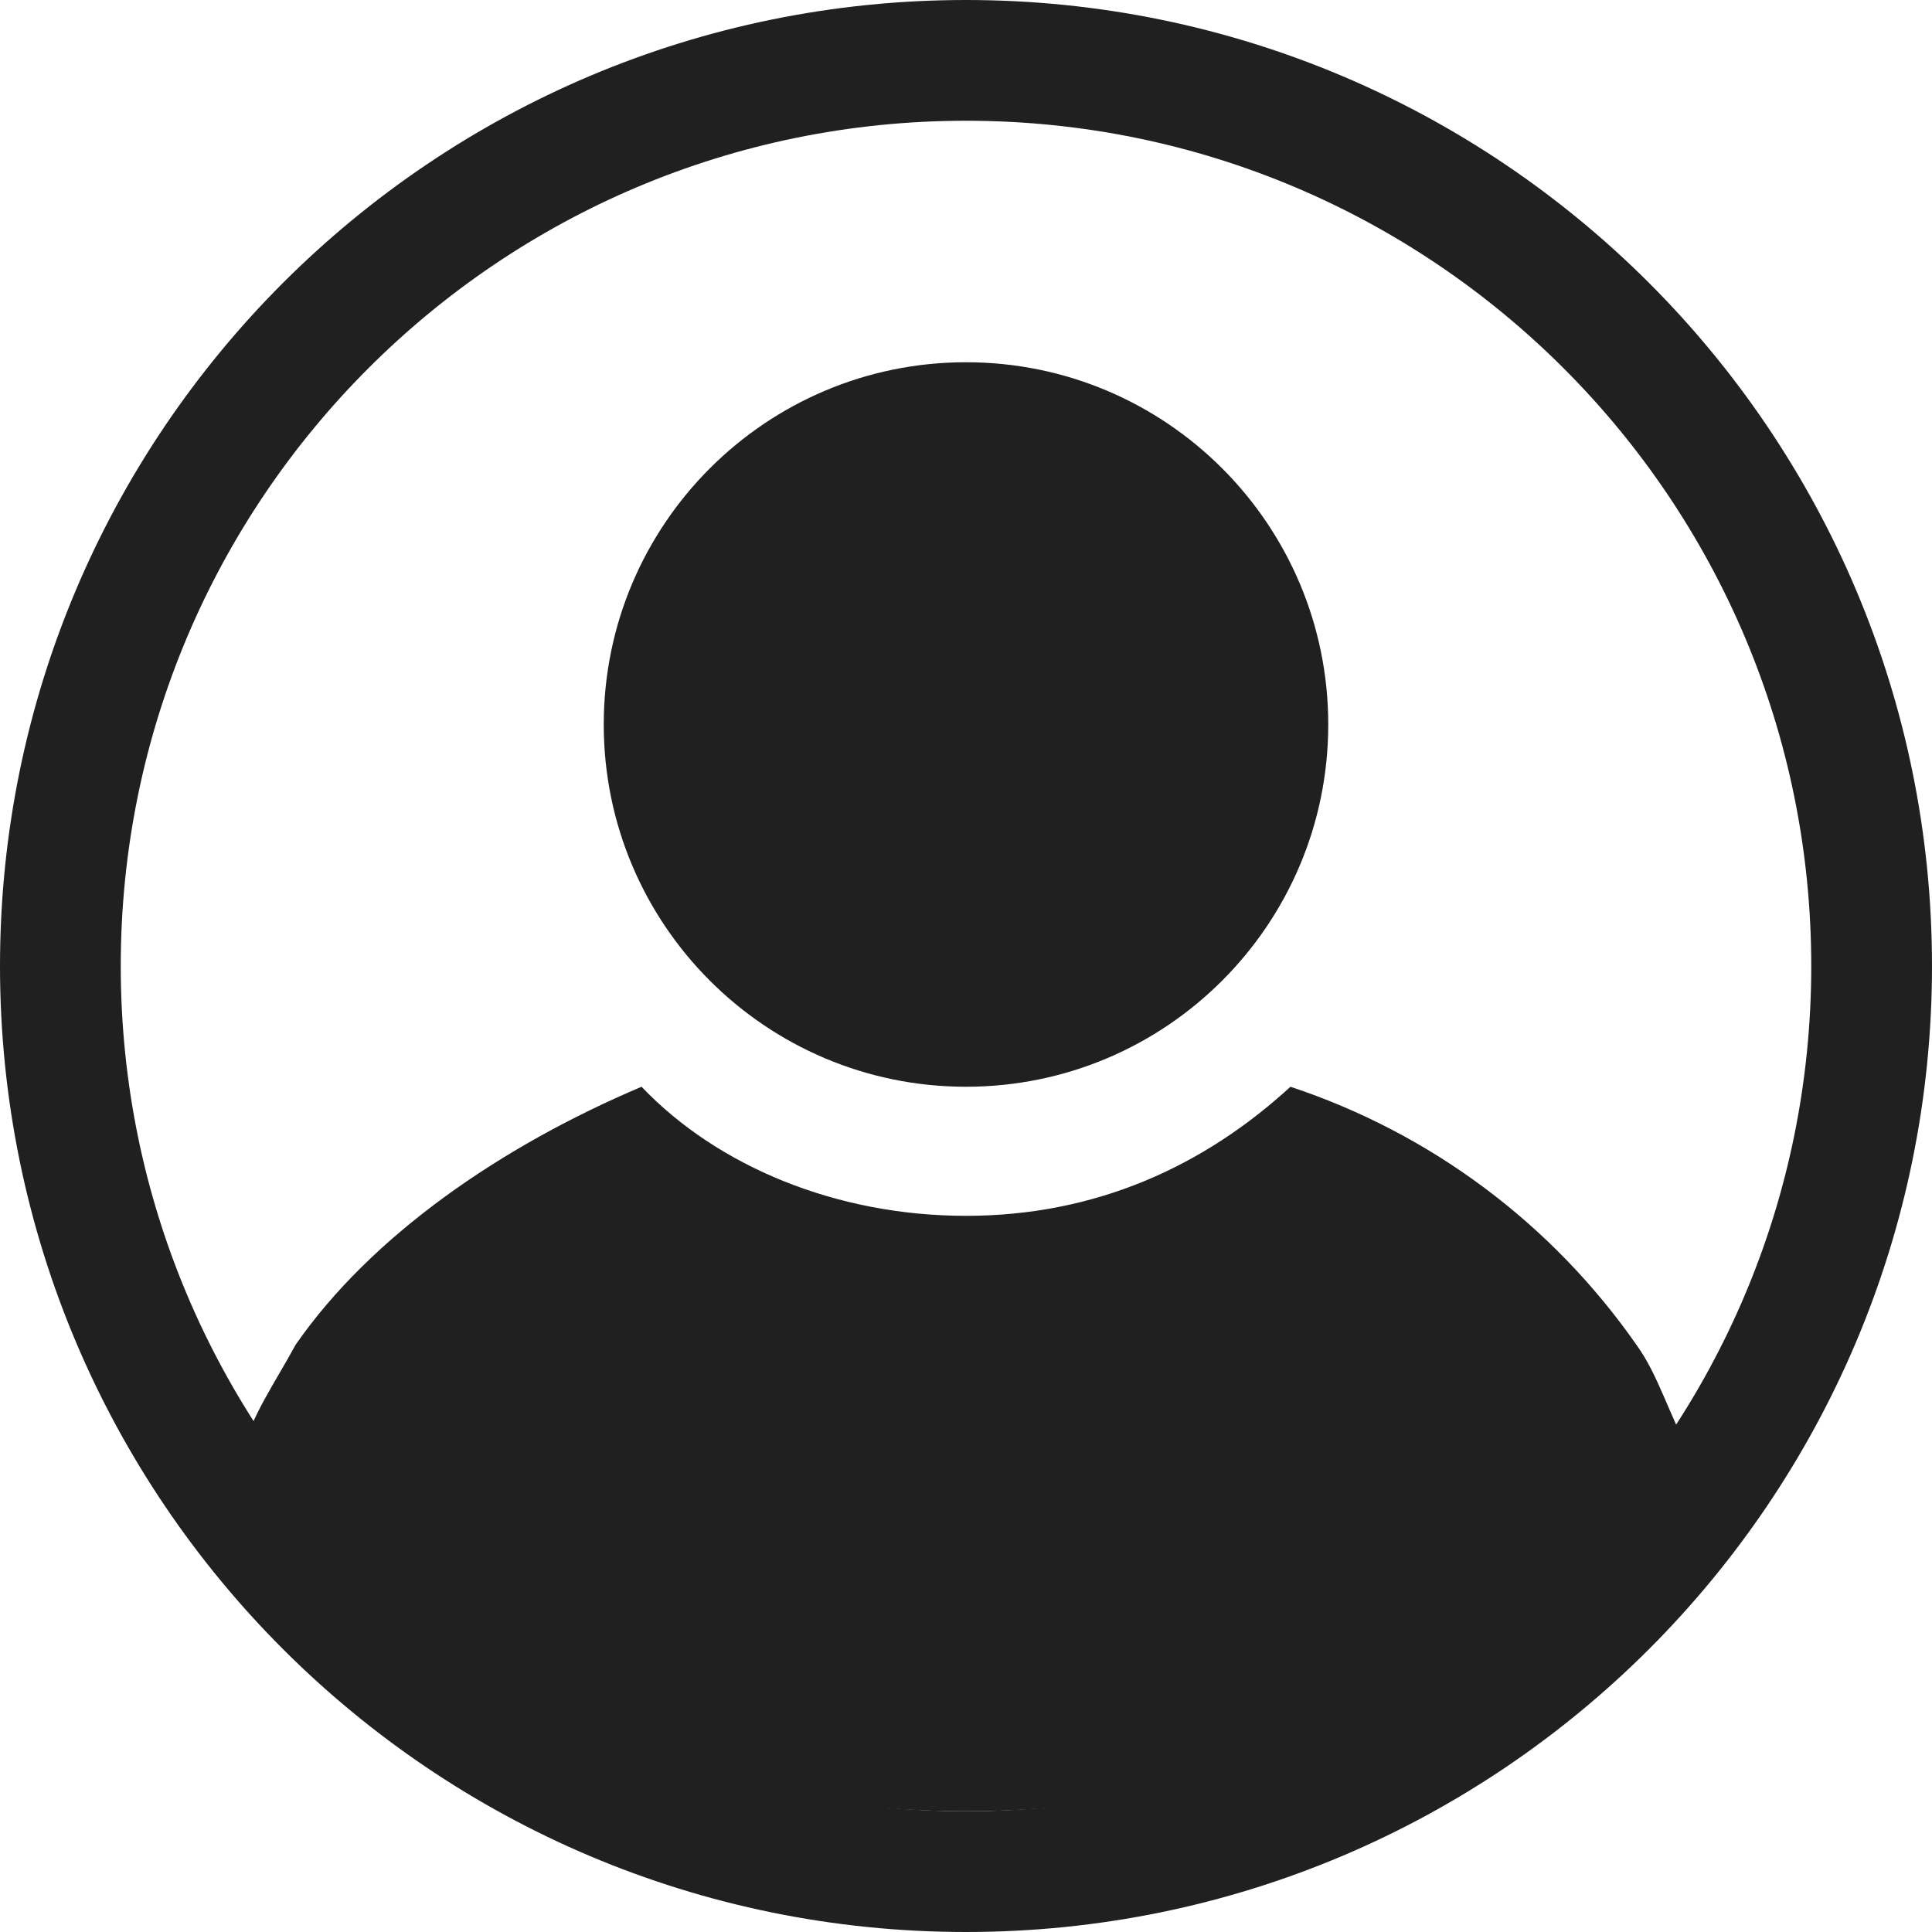
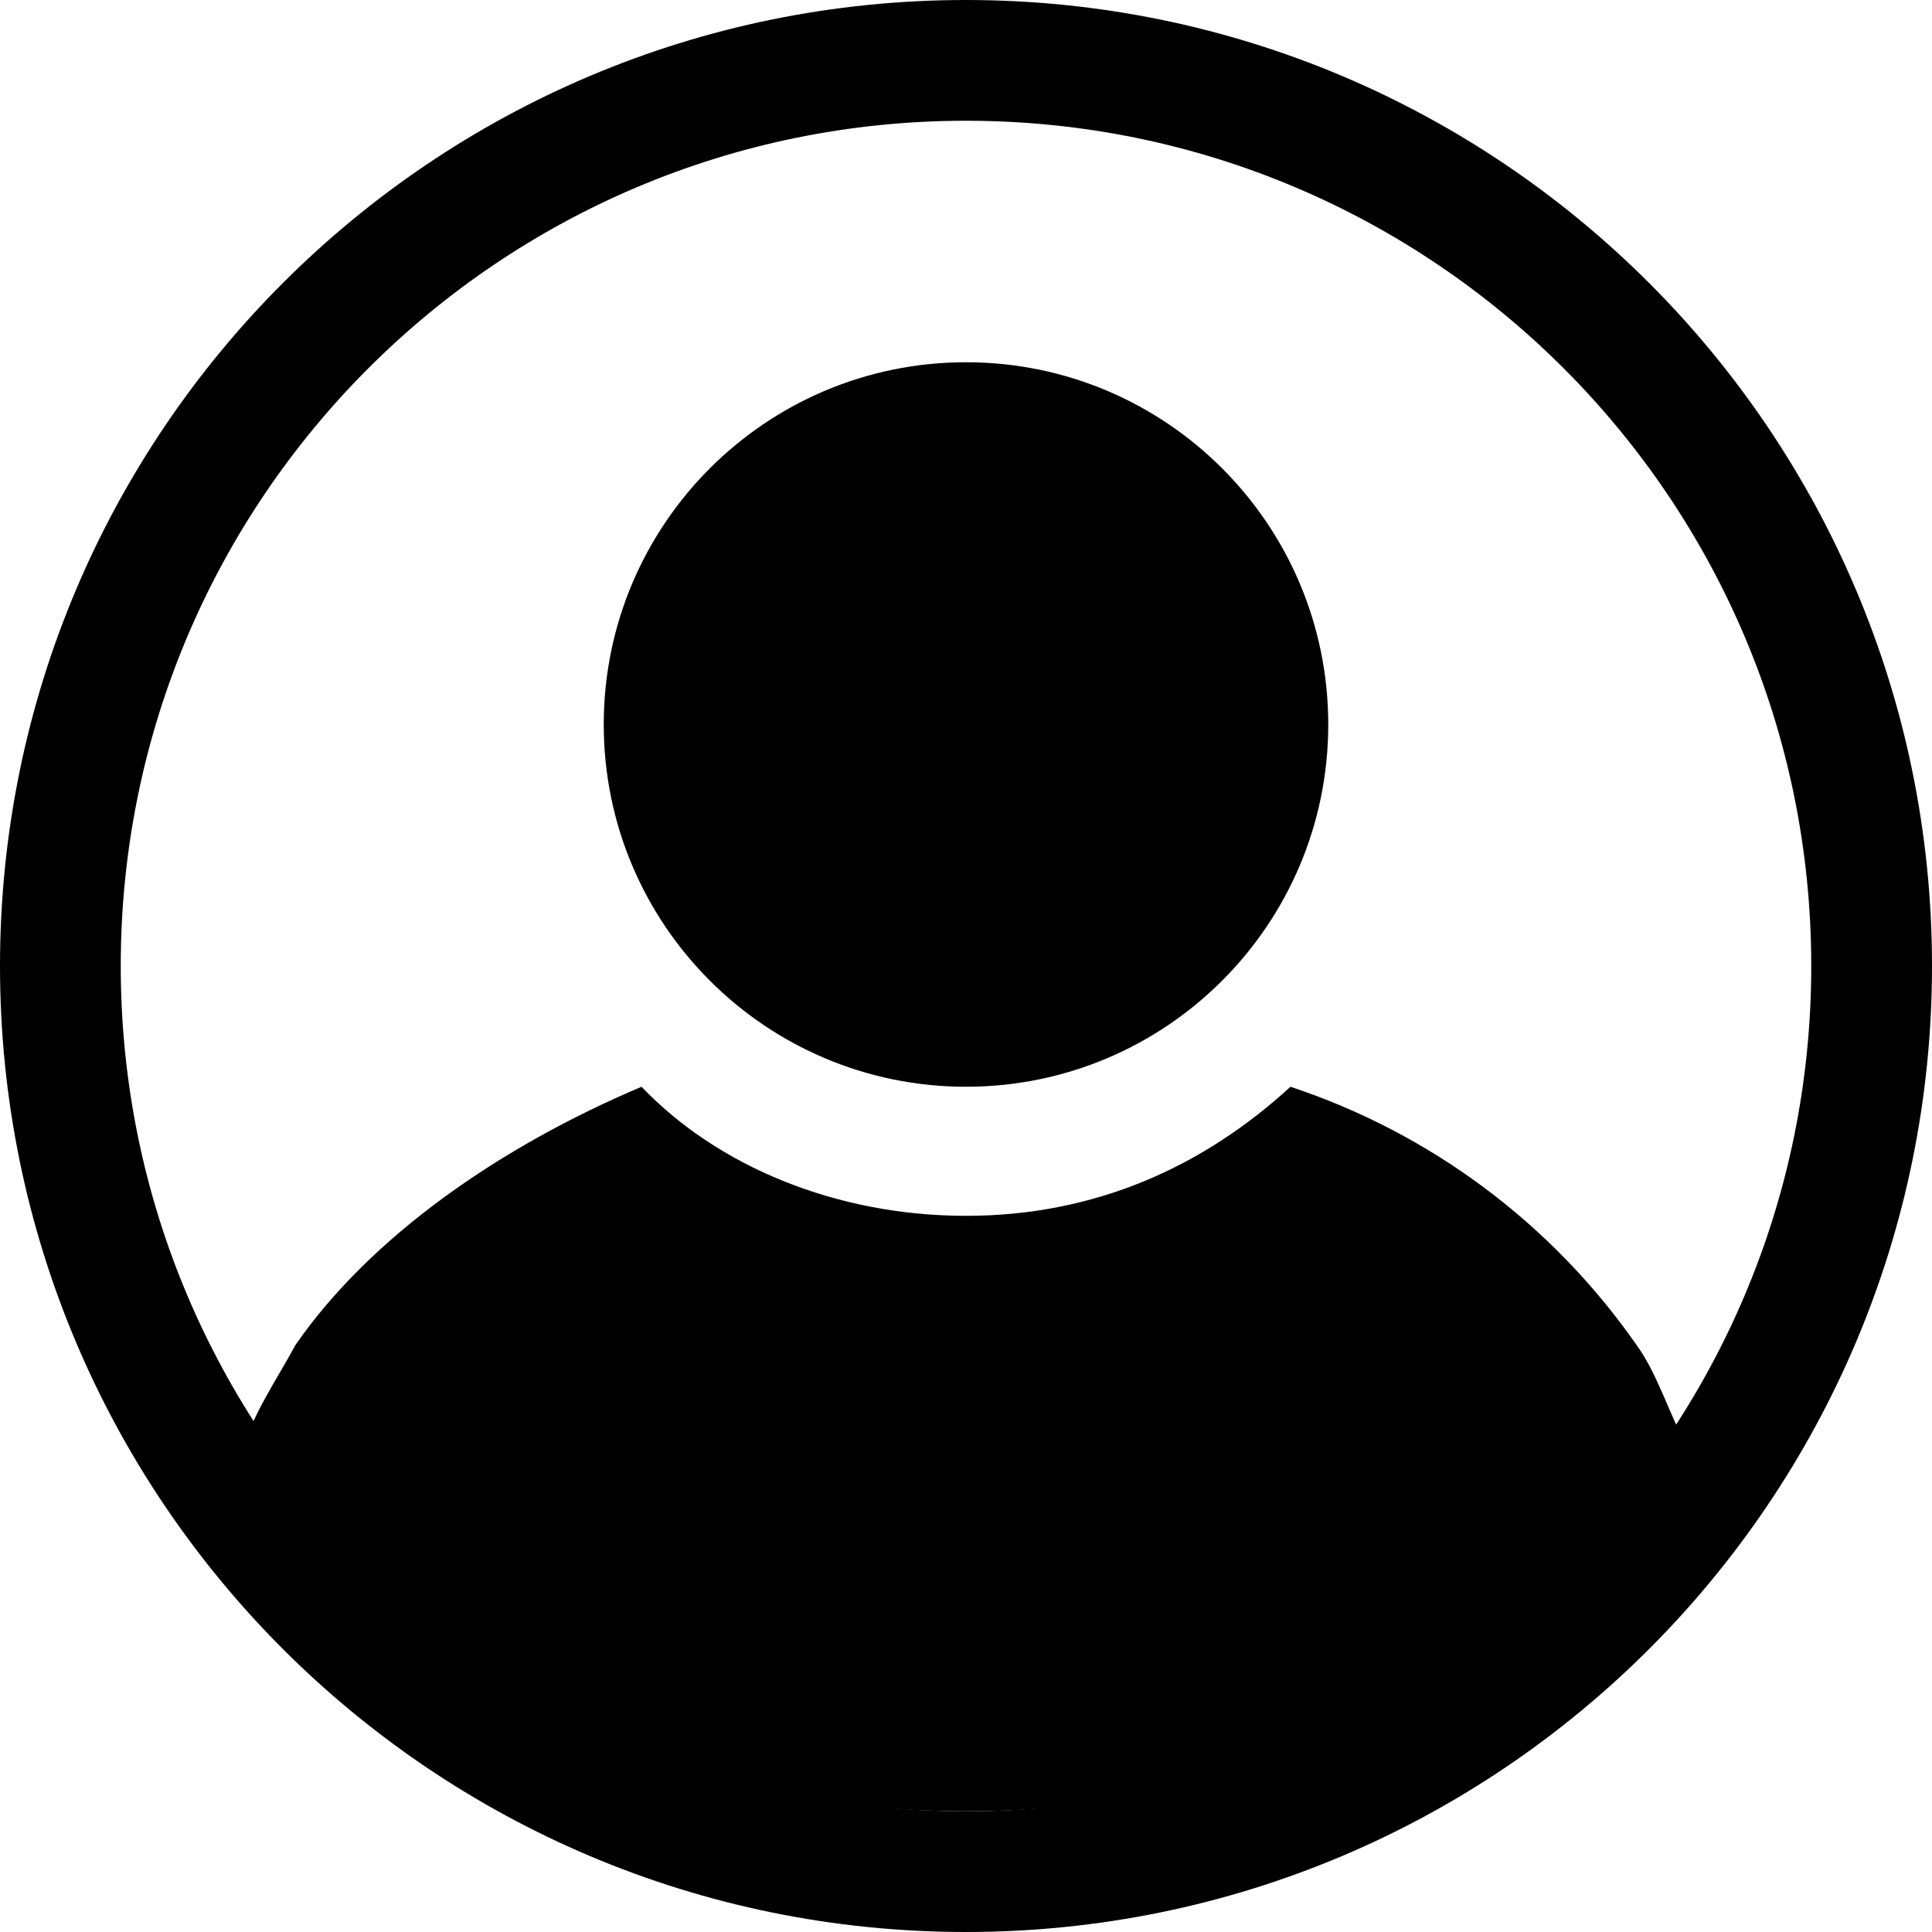
<svg xmlns="http://www.w3.org/2000/svg" fill="none" viewBox="0 0 16 16">
-   <circle class="ti-background" cx="8" cy="8" r="7.5" stroke="#202020" />
+   <circle class="ti-background" cx="8" cy="8" r="7.5" stroke="currentColor" fill="none" />
  <g class="ti-foreground">
-     <circle cx="8" cy="6" r="3" fill="#202020" />
-     <path fill="#202020" d="M14 12.041C12.746 13.85 10.508 15 8 15c-2.507 0-4.746-1.15-6-2.959.09-.329.269-.575.448-.904.627-.904 1.701-1.644 2.865-2.137.627.658 1.612 1.069 2.687 1.069 1.075 0 1.97-.411 2.687-1.069a5.666 5.666 0 012.865 2.137c.18.247.269.575.448.904z" />
+     <circle cx="8" cy="6" r="3" fill="currentColor" />
+     <path fill="currentColor" d="M14 12.041C12.746 13.85 10.508 15 8 15c-2.507 0-4.746-1.15-6-2.959.09-.329.269-.575.448-.904.627-.904 1.701-1.644 2.865-2.137.627.658 1.612 1.069 2.687 1.069 1.075 0 1.97-.411 2.687-1.069a5.666 5.666 0 012.865 2.137c.18.247.269.575.448.904z" />
  </g>
</svg>
